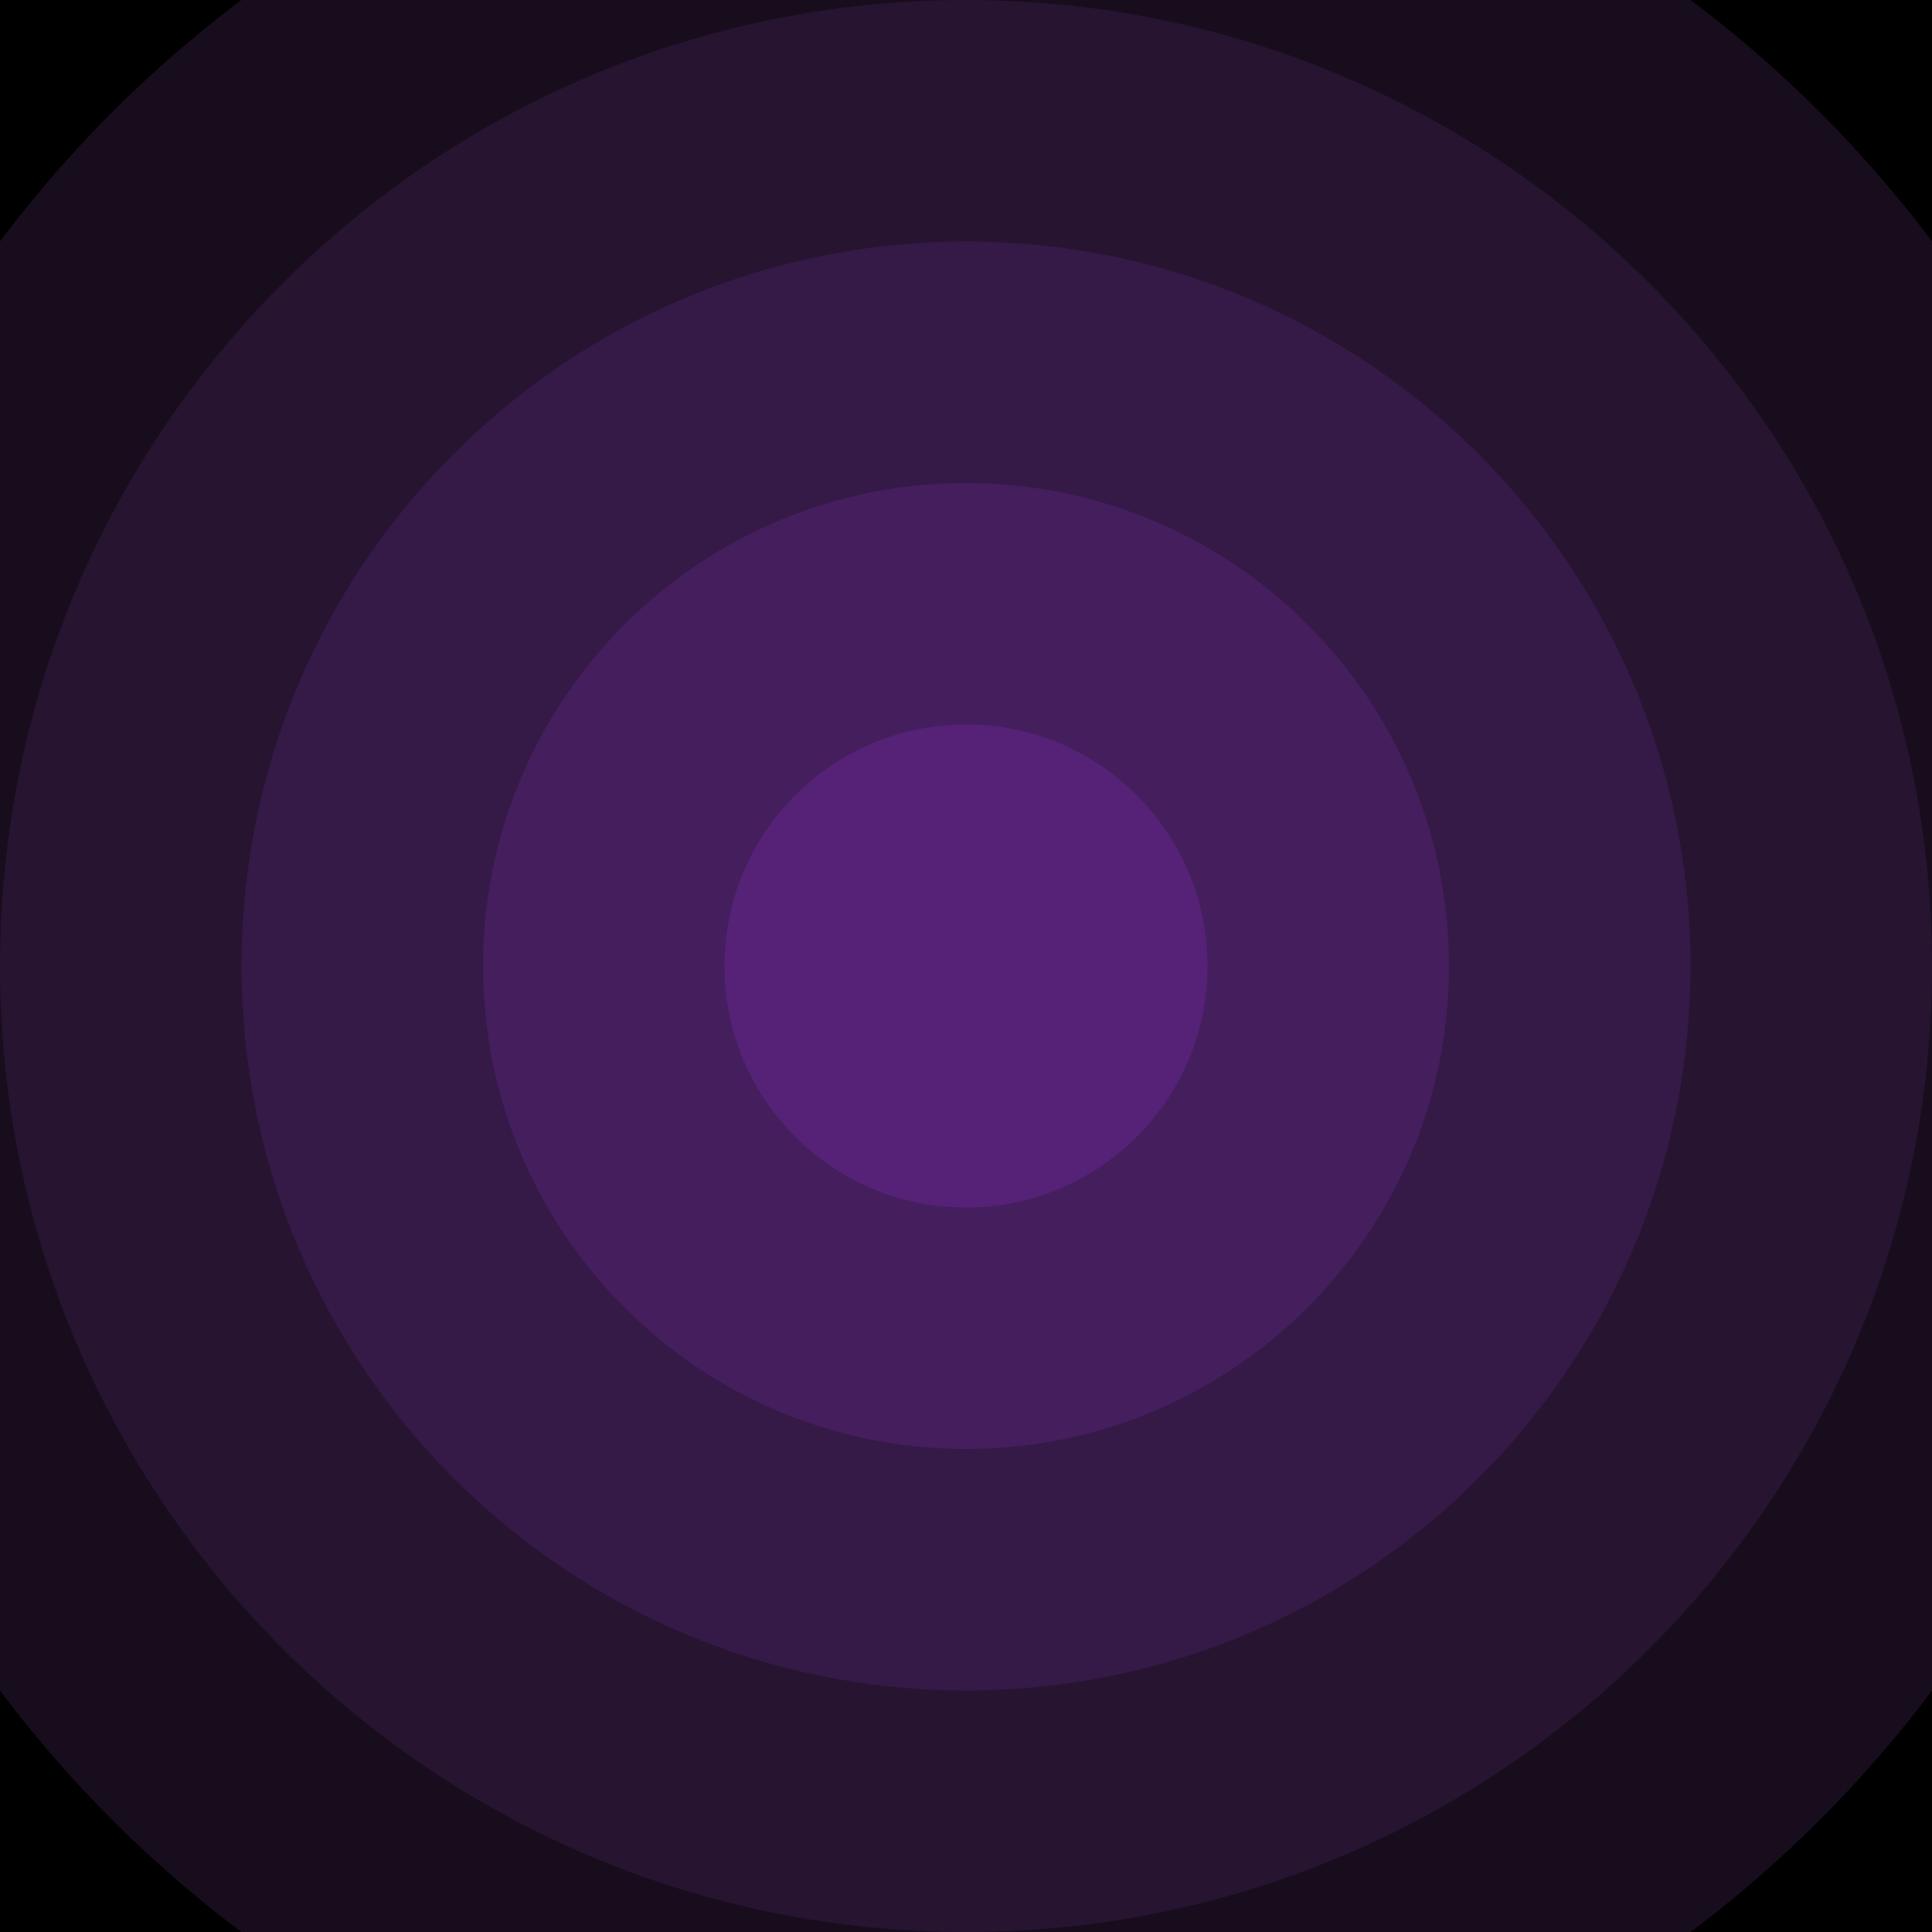
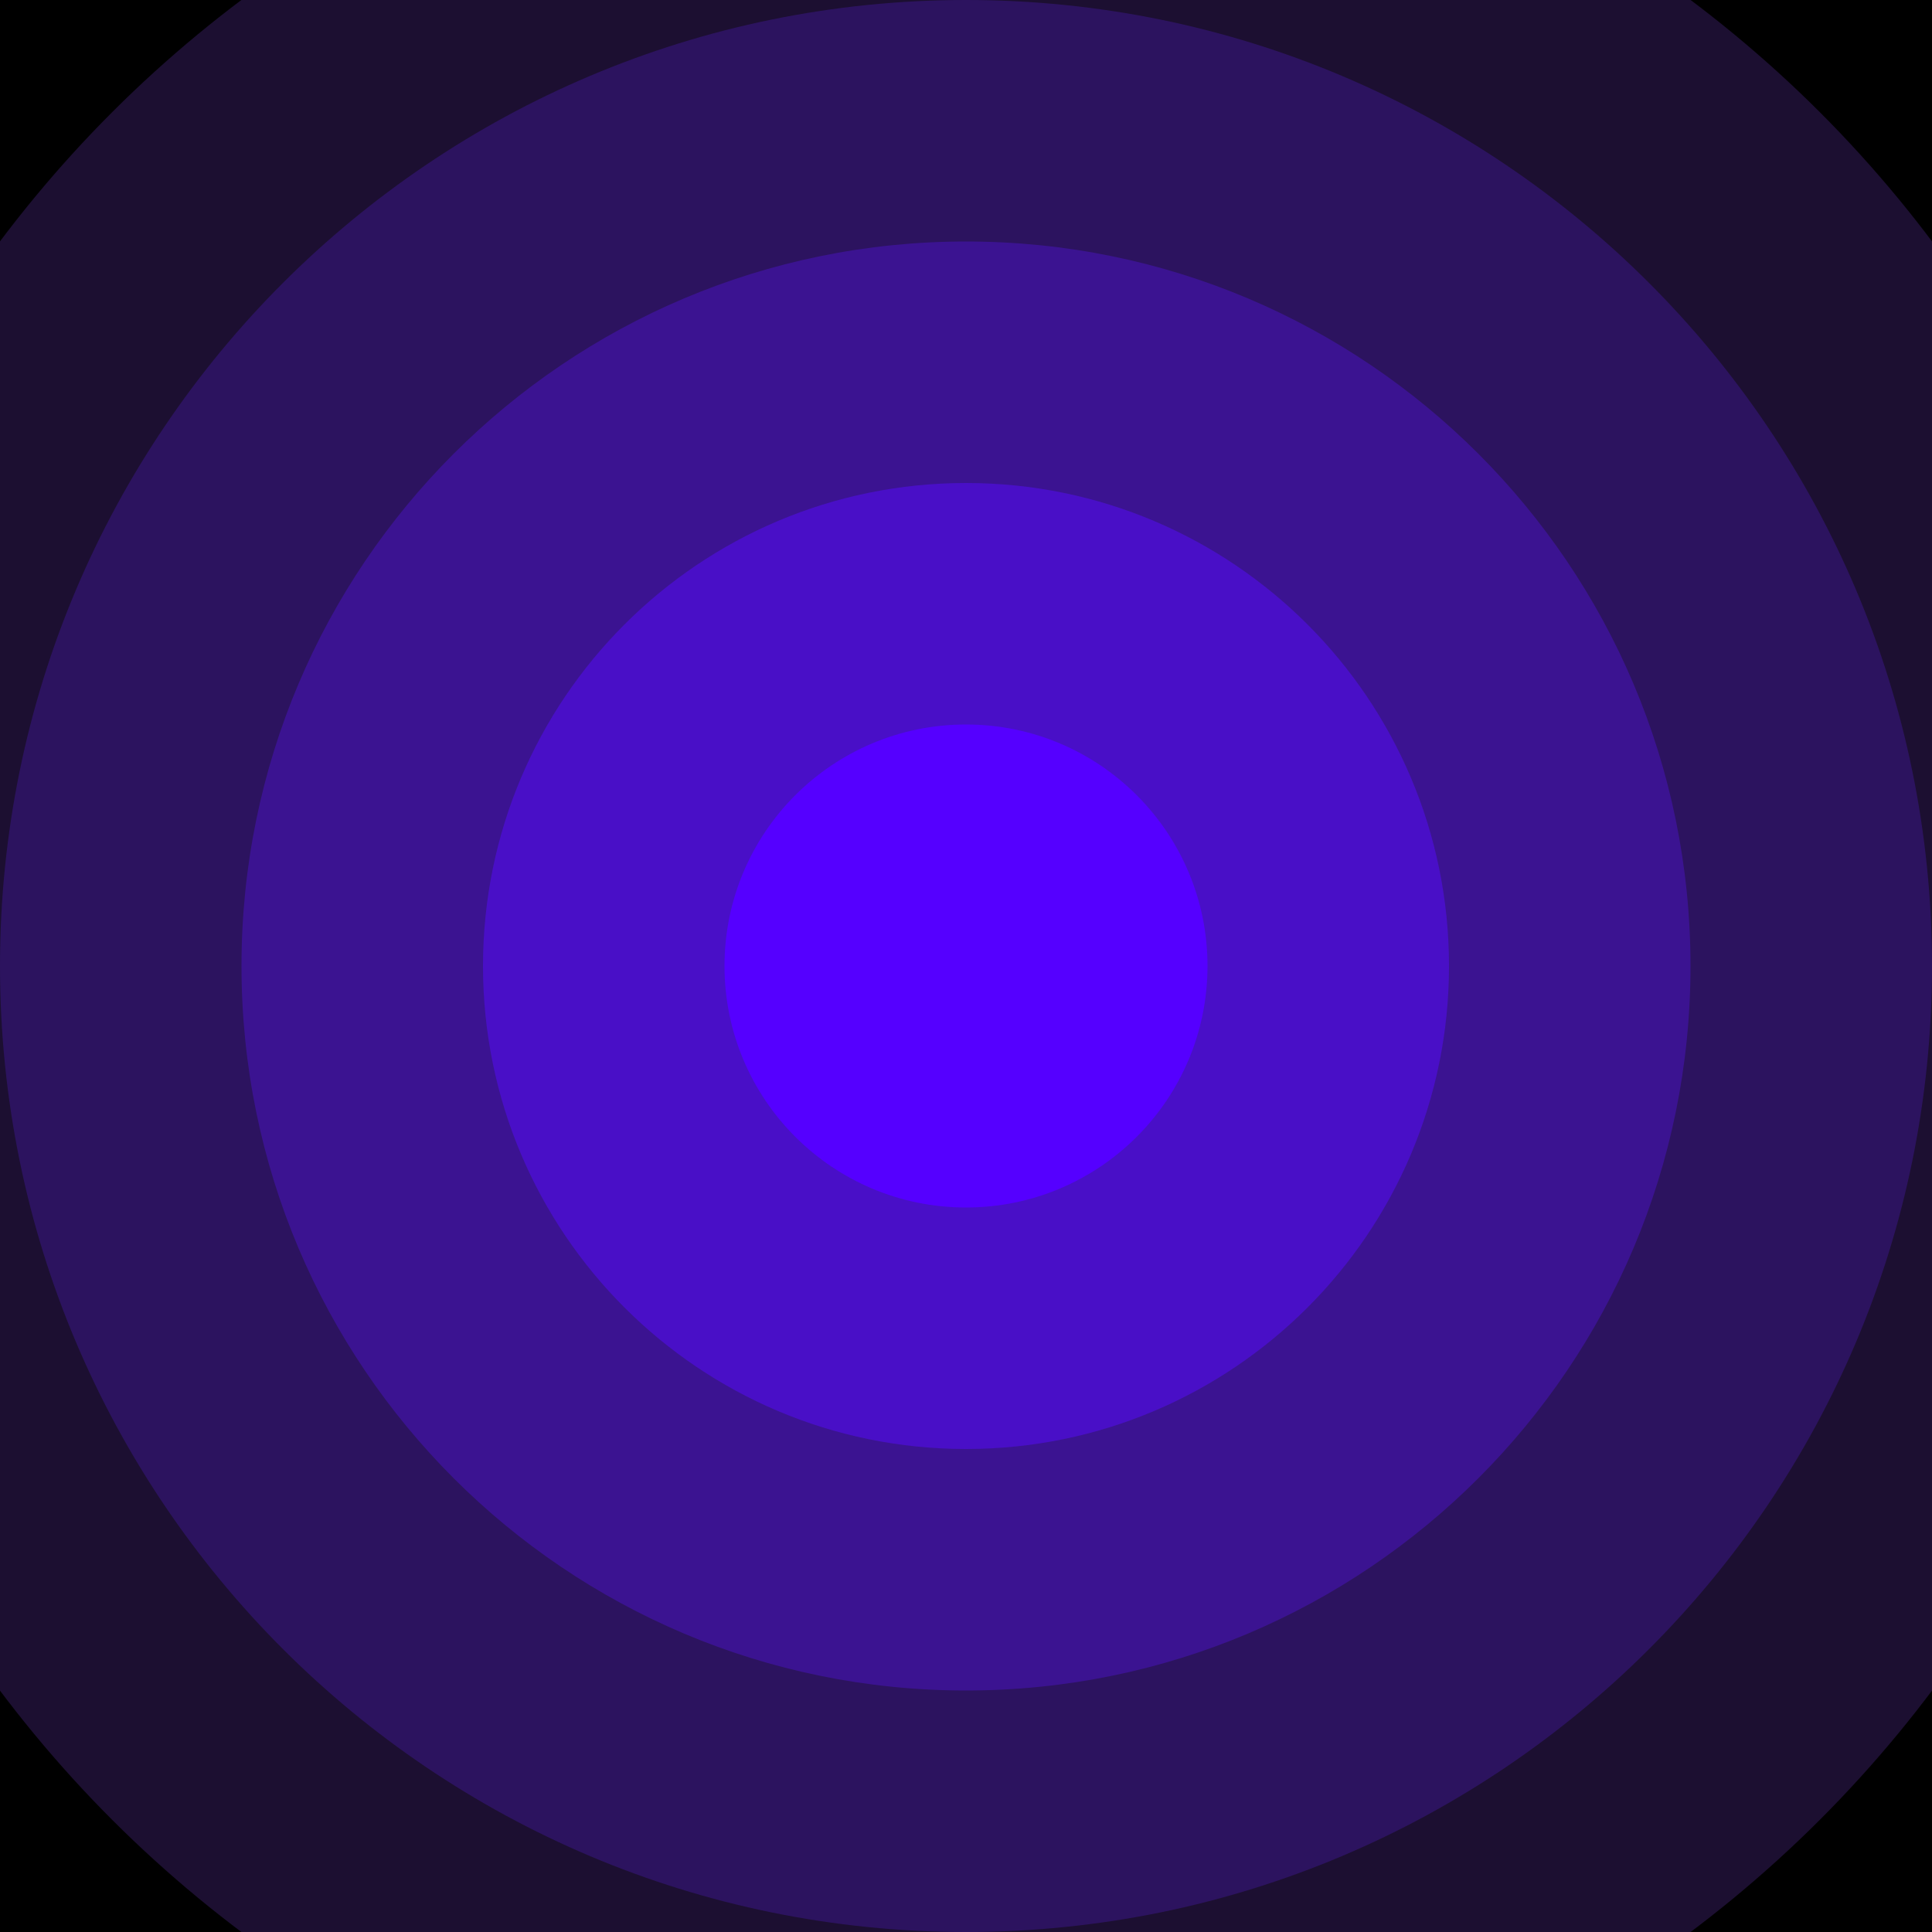
<svg xmlns="http://www.w3.org/2000/svg" width="100%" height="100%" viewBox="0 0 800 800">
  <rect fill="#000000" width="800" height="800" />
  <g>
    <circle fill="#000000" cx="400" cy="400" r="600" />
-     <circle fill="#180d1c" cx="400" cy="400" r="500" />
-     <circle fill="#261431" cx="400" cy="400" r="400" />
-     <circle fill="#351947" cx="400" cy="400" r="300" />
-     <circle fill="#451e5e" cx="400" cy="400" r="200" />
-     <circle fill="#552277" cx="400" cy="400" r="100" />
+     <circle fill="#1c0f31" cx="400" cy="400" r="500" />
+     <circle fill="#2c135f" cx="400" cy="400" r="400" />
+     <circle fill="#3b1391" cx="400" cy="400" r="300" />
+     <circle fill="#490fc7" cx="400" cy="400" r="200" />
+     <circle fill="#5500ff" cx="400" cy="400" r="100" />
  </g>
</svg>
